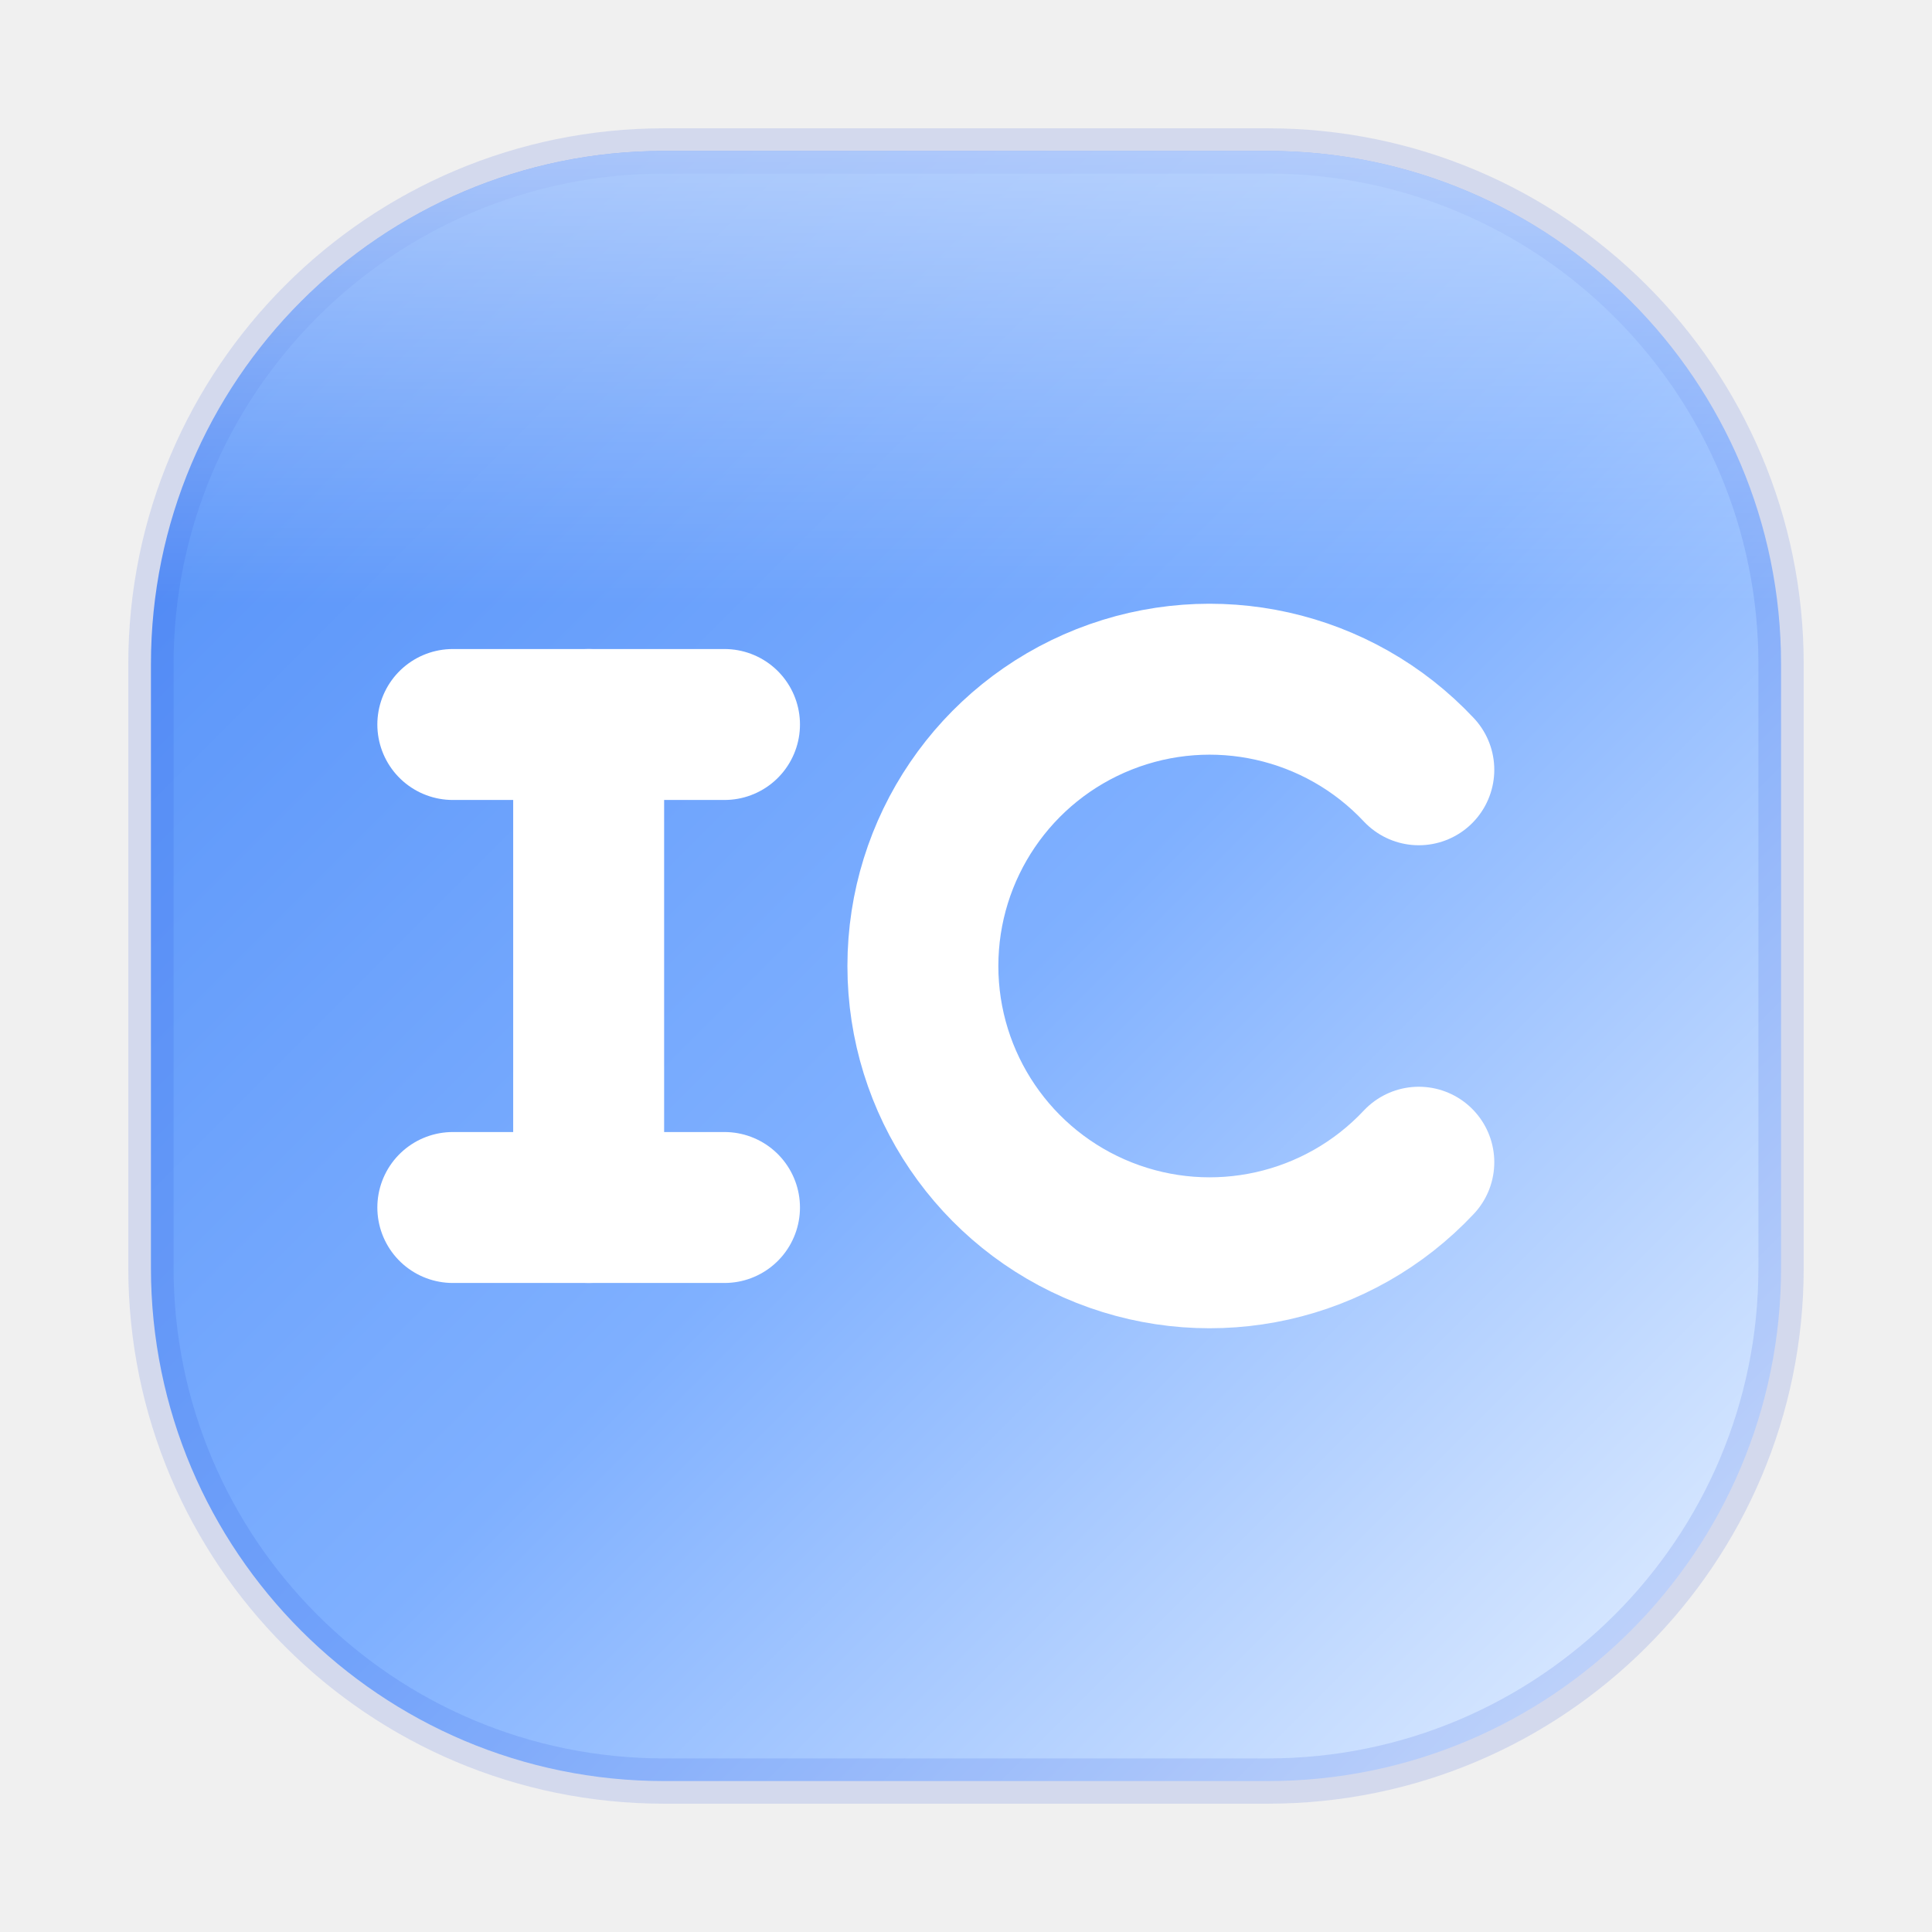
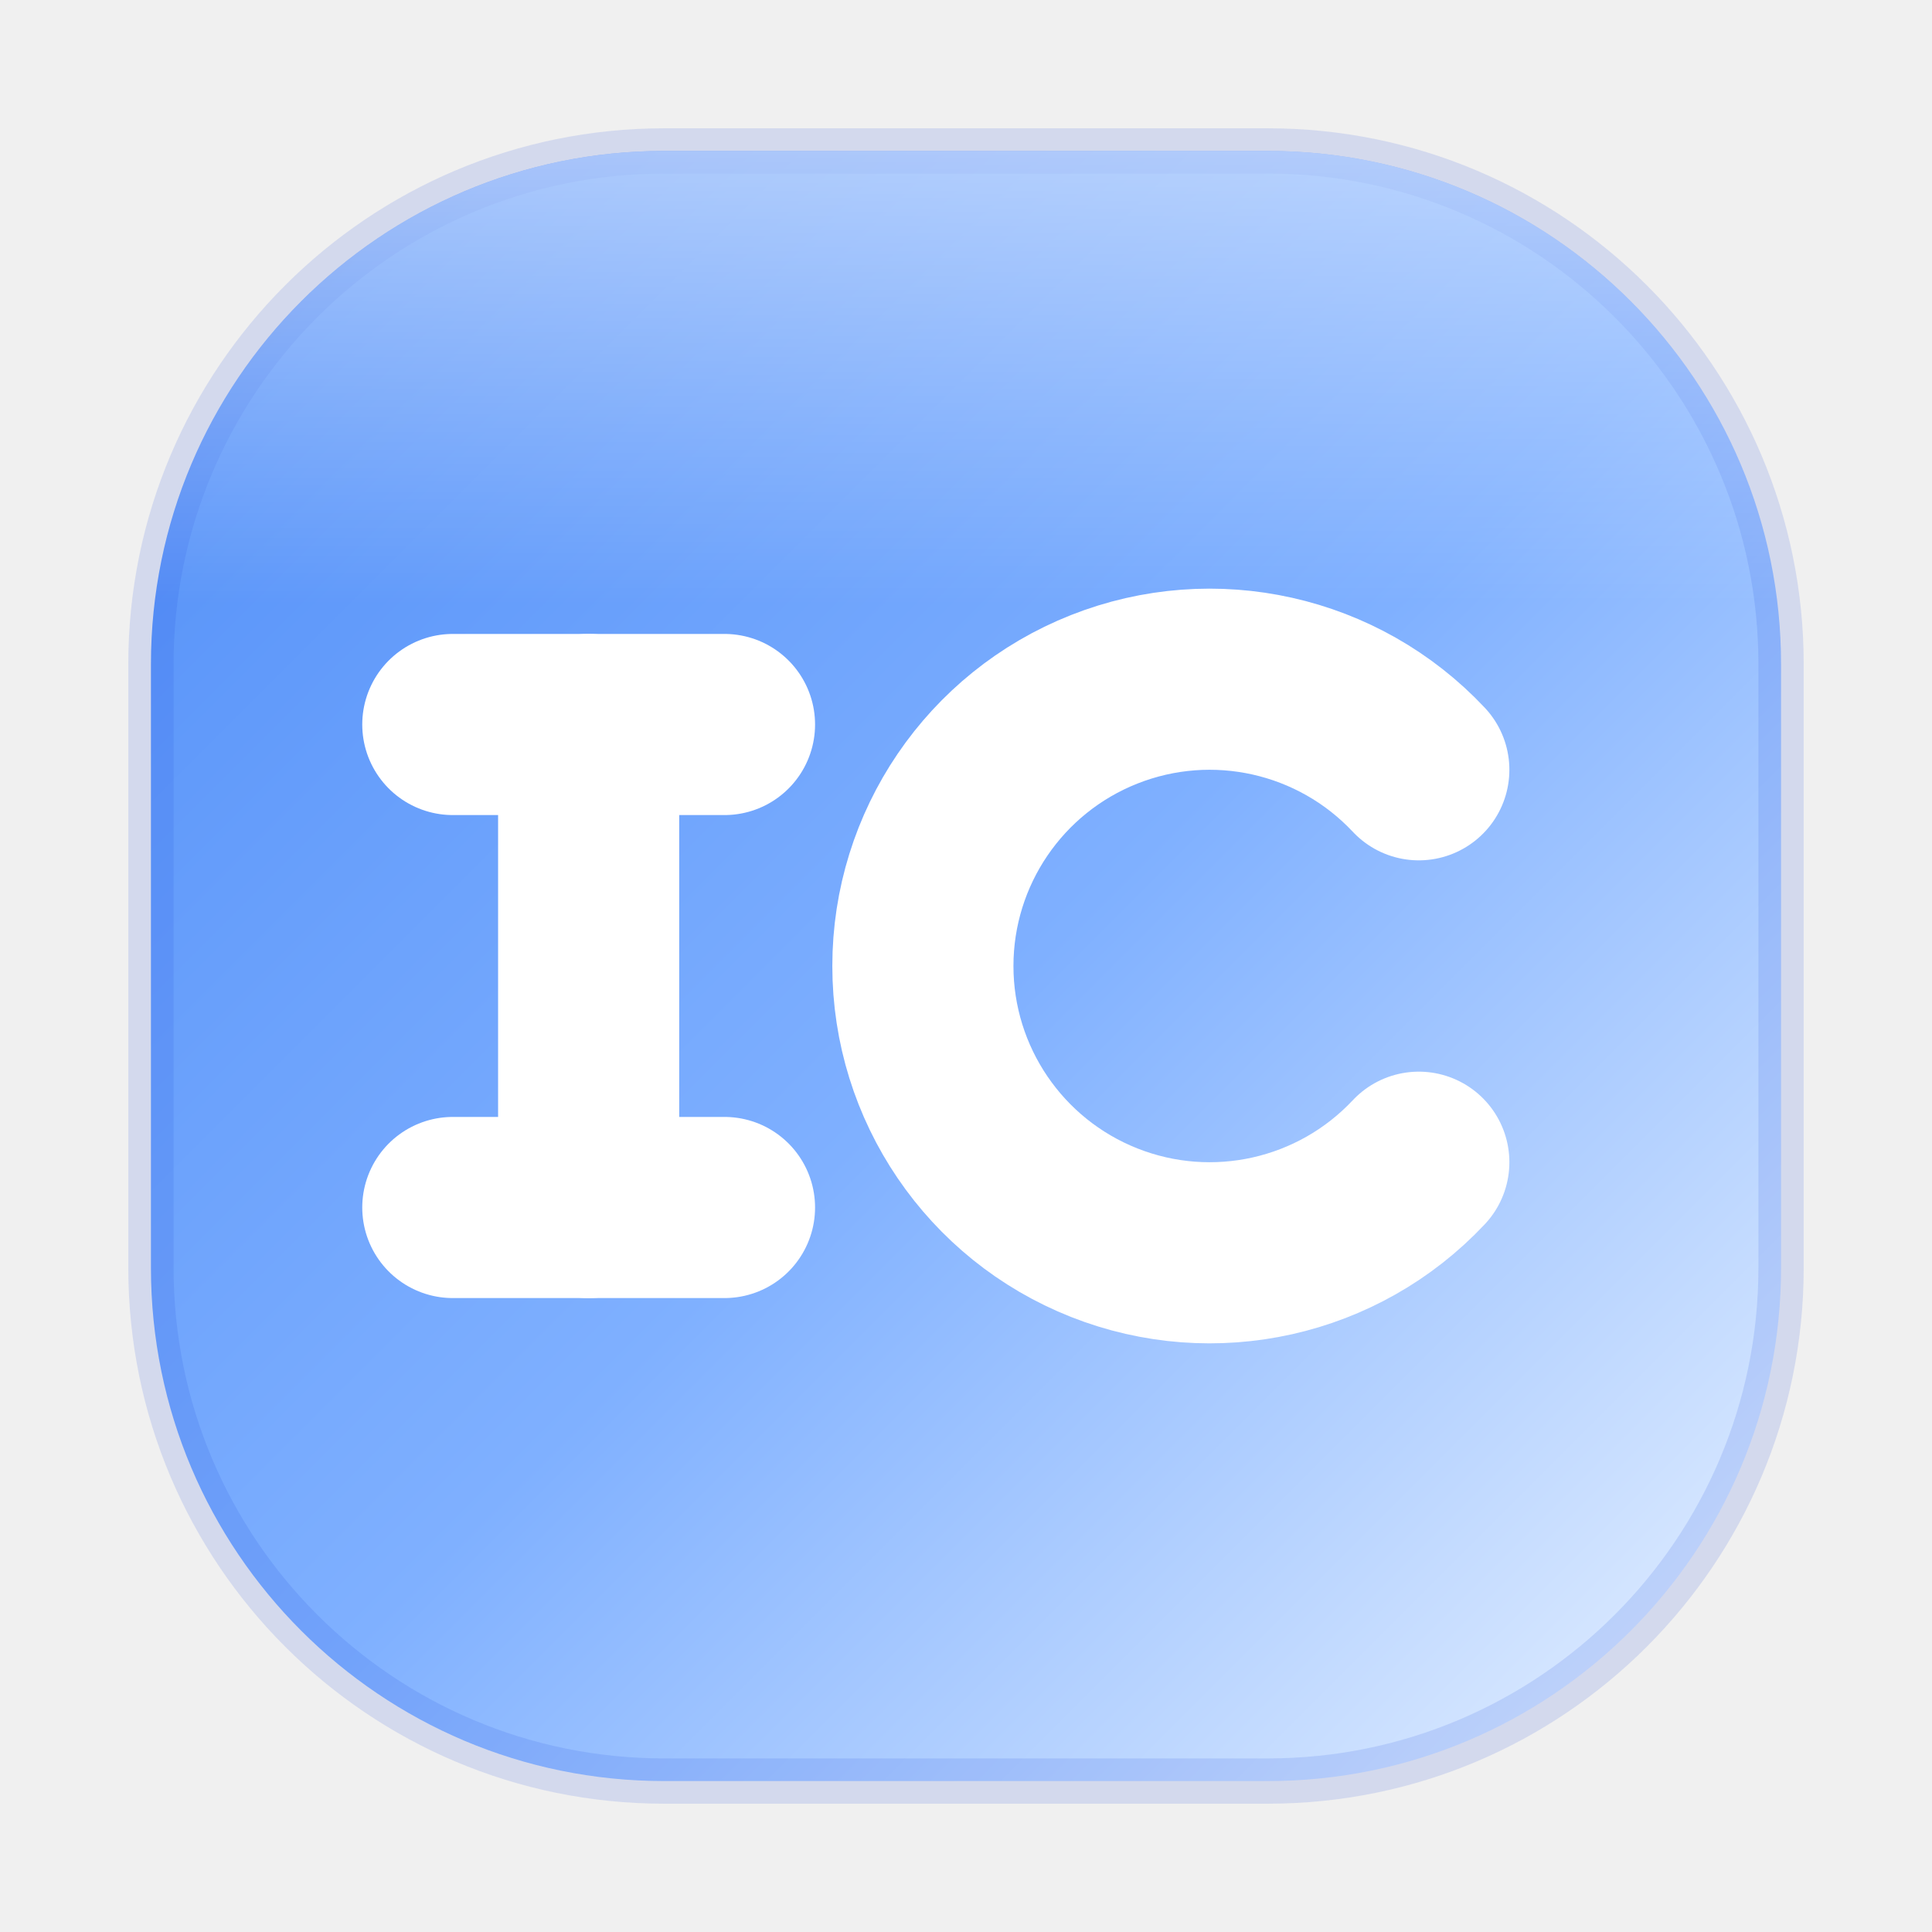
<svg xmlns="http://www.w3.org/2000/svg" width="128" height="128" viewBox="0 0 64 64" role="img" aria-labelledby="title description">
  <defs>
    <linearGradient id="g" x1="0" y1="0" x2="1" y2="1">
      <stop offset="0" stop-color="#4f8df7" />
      <stop offset="0.52" stop-color="#7fb0ff" />
      <stop offset="1" stop-color="#eaf3ff" />
    </linearGradient>
    <linearGradient id="sheen" x1="0" y1="0" x2="0" y2="1">
      <stop offset="0" stop-color="#ffffff" stop-opacity="0.5" />
      <stop offset="0.5" stop-color="#ffffff" stop-opacity="0" />
    </linearGradient>
    <clipPath id="tile">
      <rect x="5" y="5" width="54" height="54" rx="17" />
    </clipPath>
  </defs>
  <rect x="5" y="5" width="54" height="54" rx="17" fill="url(#g)" />
  <rect x="5" y="5" width="54" height="54" rx="17" fill="none" stroke="#1d4ed8" stroke-opacity="0.14" stroke-width="1.5" />
  <g clip-path="url(#tile)">
    <rect x="5" y="5" width="54" height="30" fill="url(#sheen)" />
  </g>
-   <g fill="none" stroke="#ffffff" stroke-width="5" stroke-linecap="round" stroke-linejoin="round">
+   <g fill="none" stroke="#ffffff" stroke-width="6" stroke-linecap="round" stroke-linejoin="round">
    <line x1="19.5" y1="24" x2="19.5" y2="40" />
    <line x1="15" y1="24" x2="24" y2="24" />
    <line x1="15" y1="40" x2="24" y2="40" />
    <path d="M 47 25.5 A 9.5 9.5 0 1 0 47 38.5" />
  </g>
</svg>
